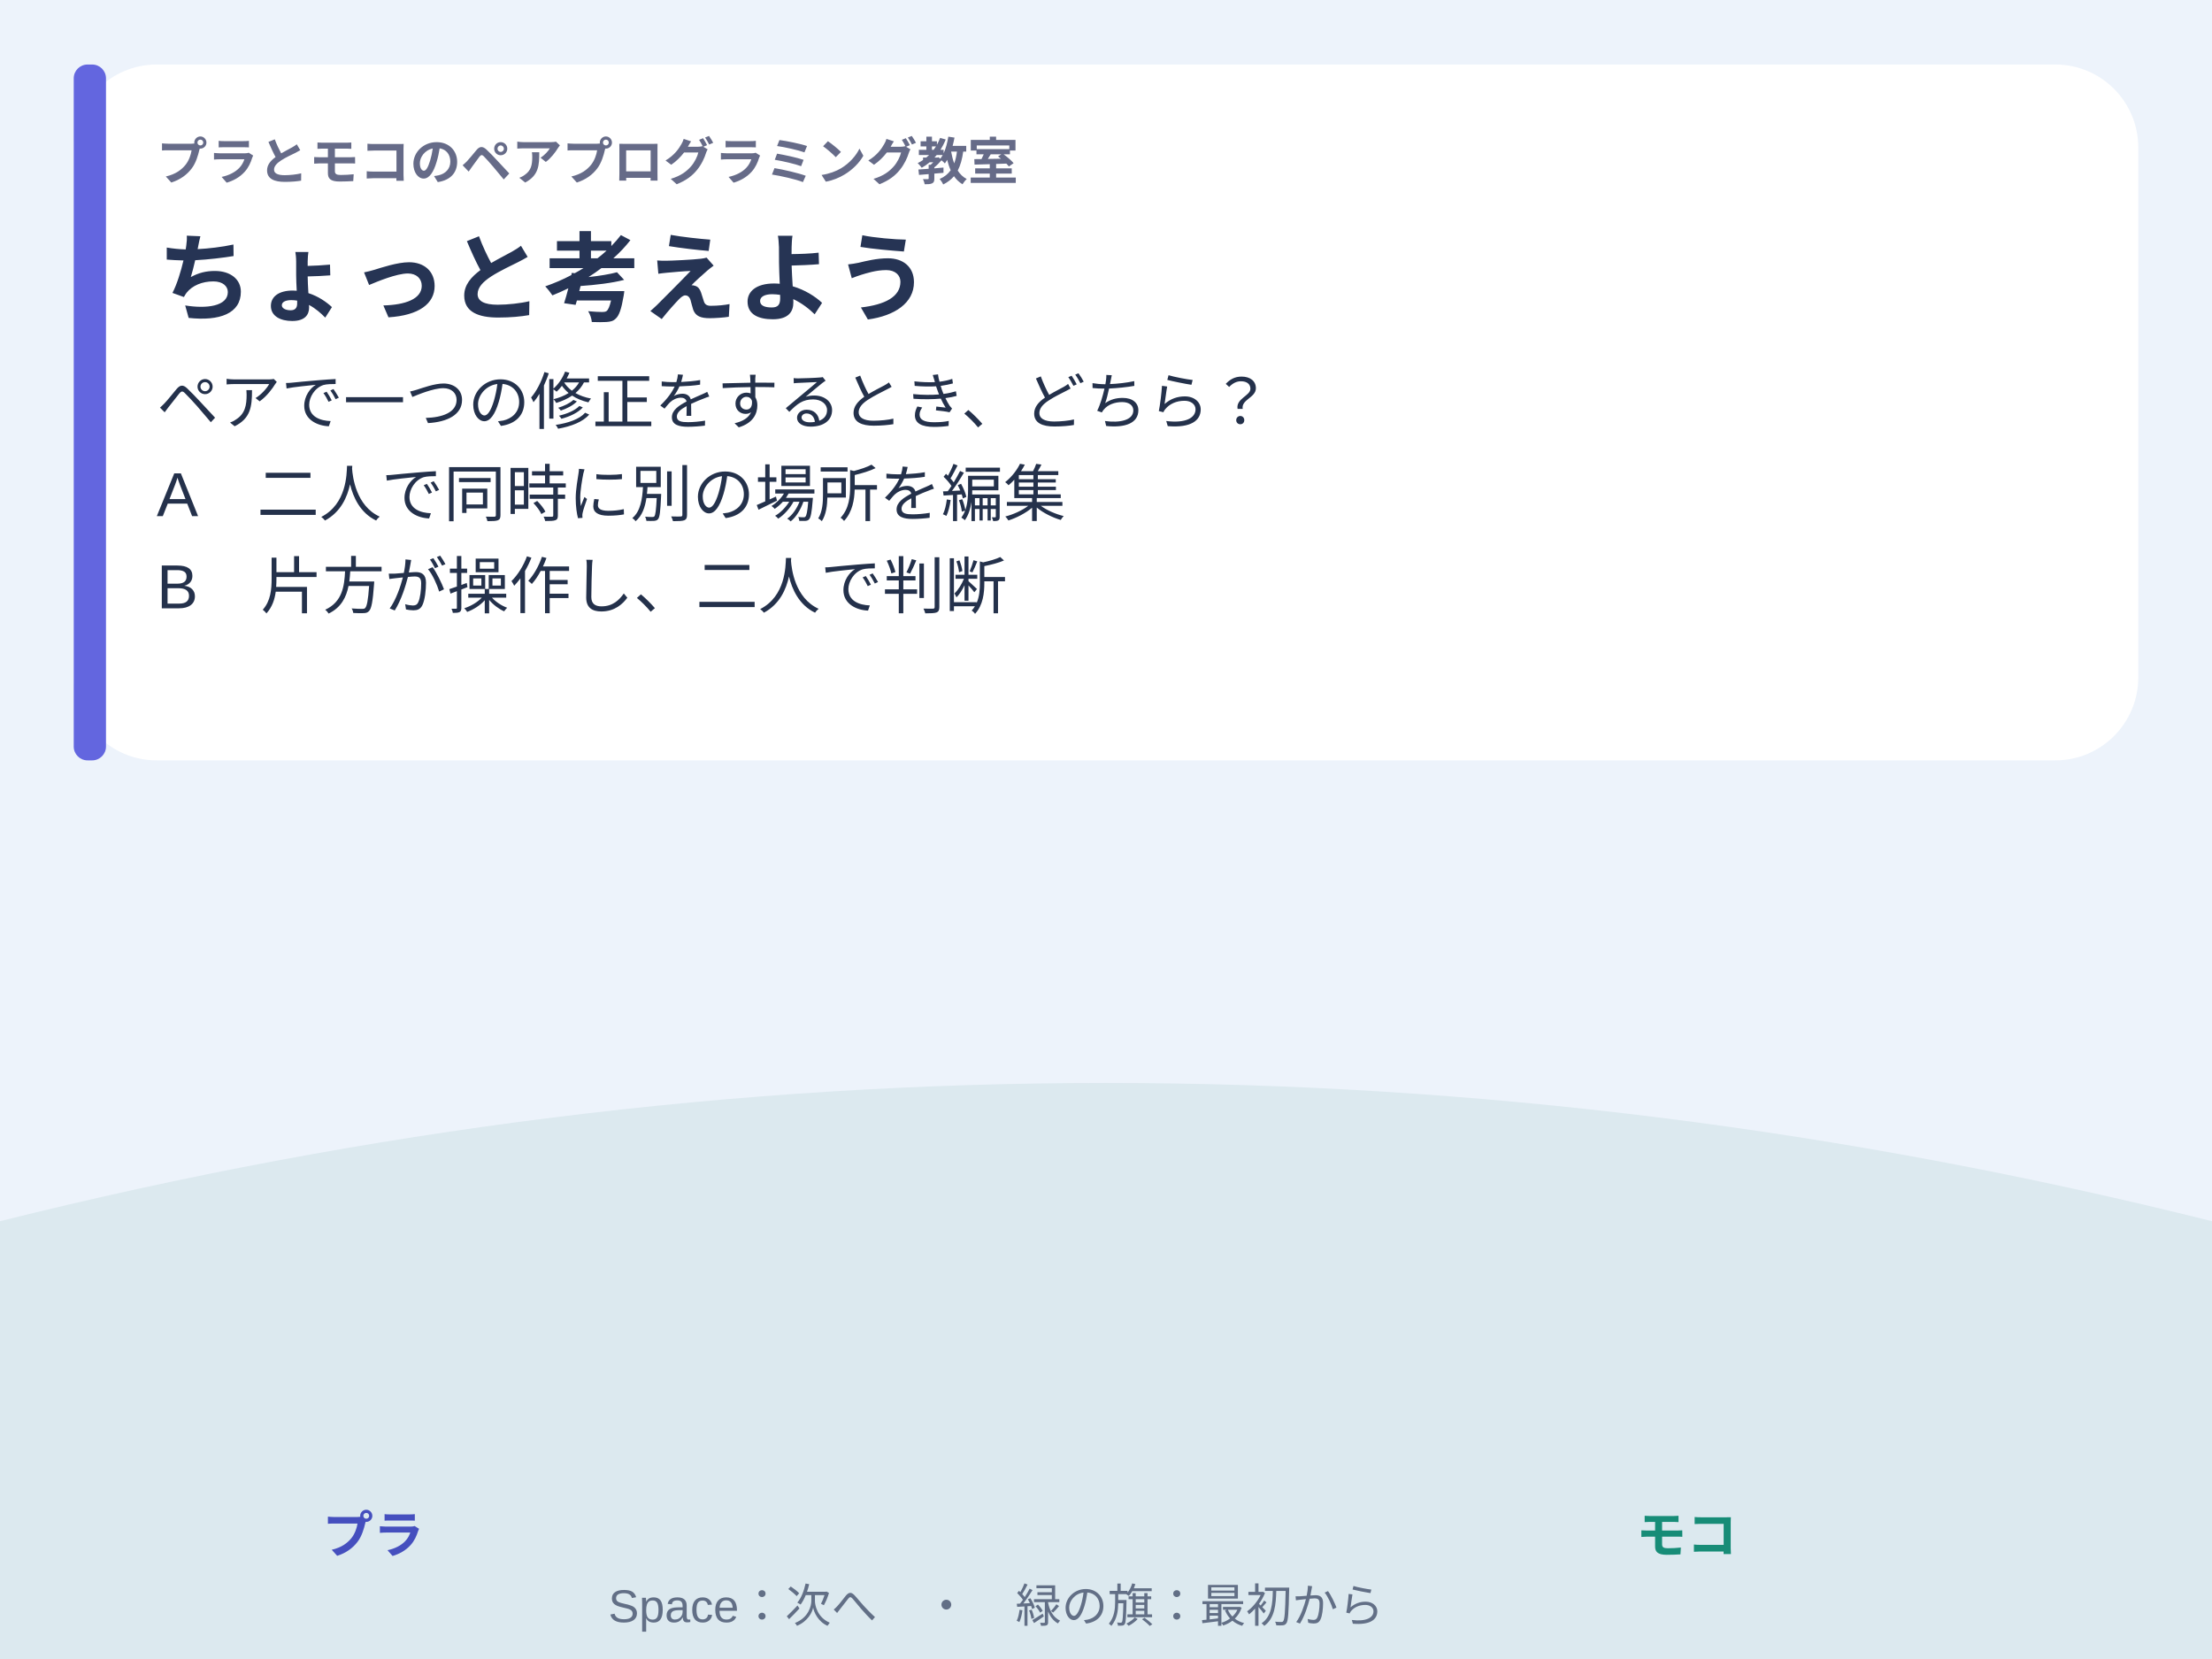
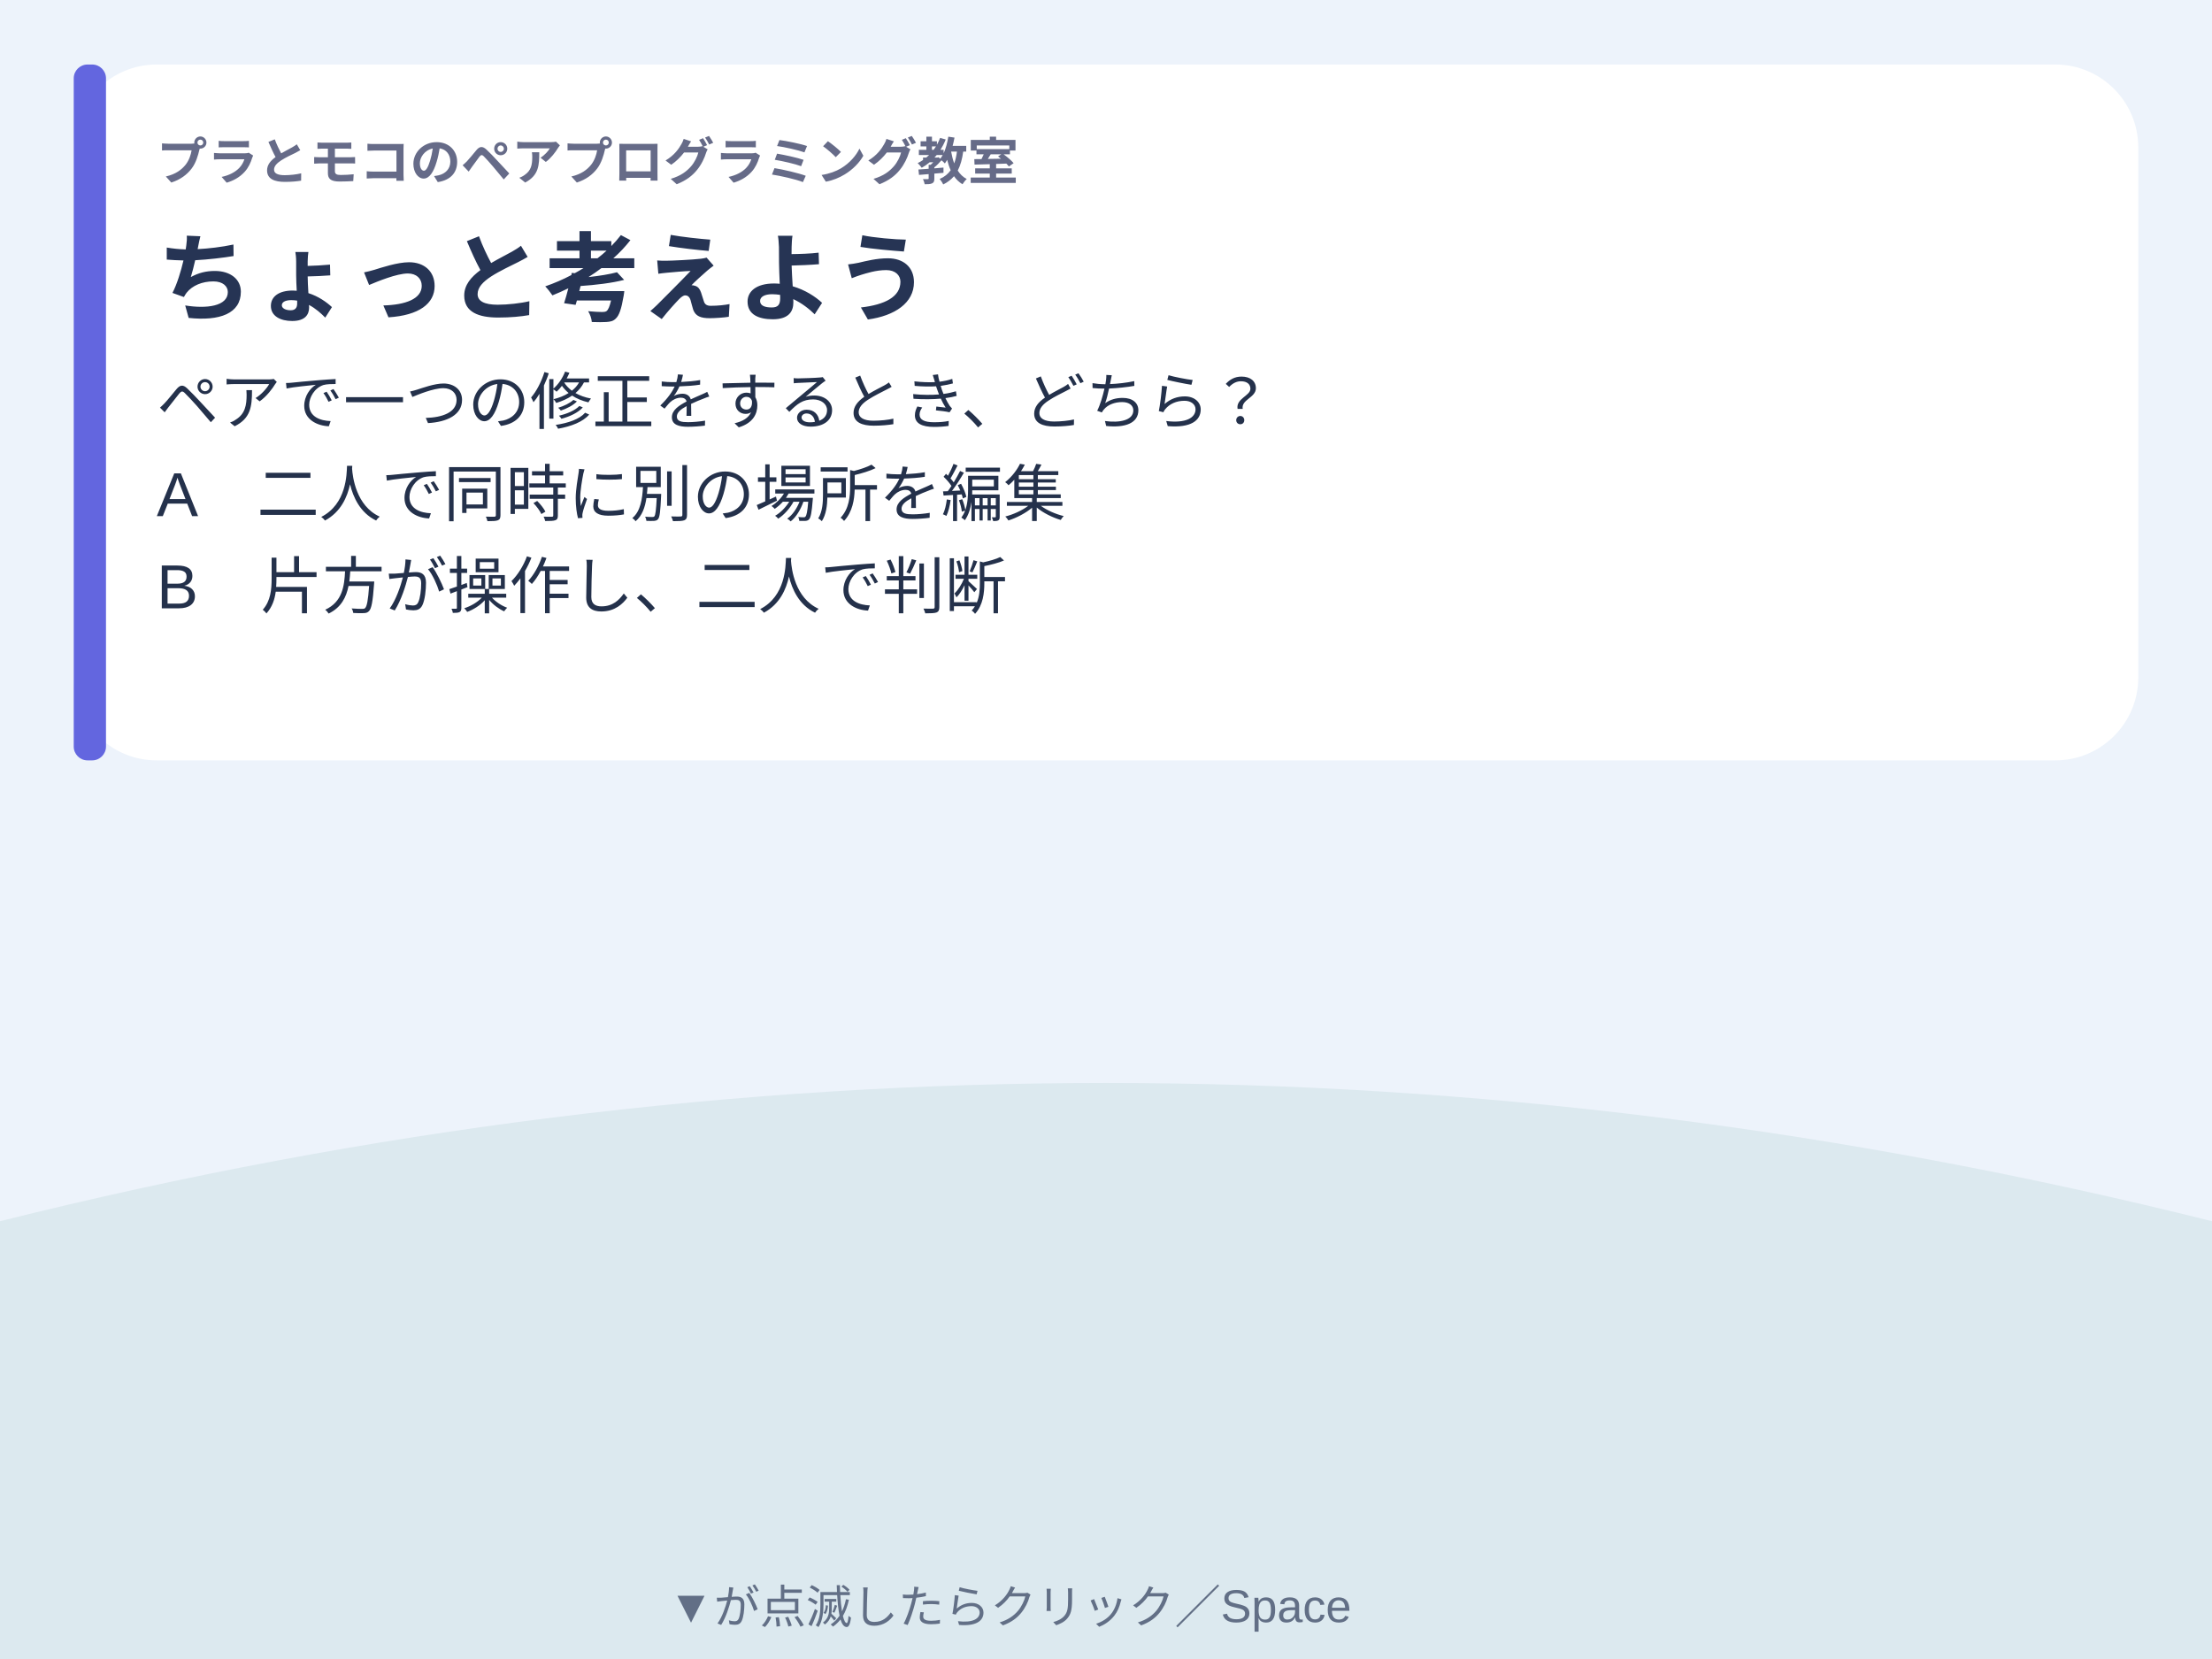
<svg xmlns="http://www.w3.org/2000/svg" width="480" height="360" viewBox="0 0 480 360">
  <g font-family="Noto Sans JP,Hiragino Kaku Gothic ProN,Arial,sans-serif">
    <rect width="480" height="360" fill="#edf3fb" />
    <path d="M0 265 Q240 205 480 265 V360 H0" fill="#dce9ef" />
    <rect x="16" y="14" width="448" height="151" rx="18" fill="white" />
    <rect x="16" y="14" width="7" height="151" rx="3" fill="#6366df" />
    <text x="34" y="39" font-size="11" font-weight="600" fill="#666b88">プラとモコのペアプログラミング教室</text>
    <text x="34" y="68" font-size="21" font-weight="700" fill="#263454">ちょっと考えよう</text>
    <text x="34" y="92" font-size="13.5" font-weight="500" fill="#24314b">ペアで一つの修正をするとき、どちら？</text>
    <text x="34" y="112" font-size="13.5" font-weight="500" fill="#24314b">A　二人で同時に別の場所を編集</text>
    <text x="34" y="132" font-size="13.5" font-weight="500" fill="#24314b">B　片方が操作し、二人で判断</text>
-     <text x="70" y="337" font-size="11" font-weight="700" fill="#454fbe">プラ</text>
-     <text x="355" y="337" font-size="11" font-weight="700" fill="#178c77">モコ</text>
-     <text x="132" y="352" font-size="10" font-weight="500" fill="#626f86">Space：次へ　・　緑の旗：最初から</text>
+     <text x="145" y="352" font-size="10" font-weight="500" fill="#626f86">▼が点滅したらクリック／Space</text>
  </g>
</svg>
